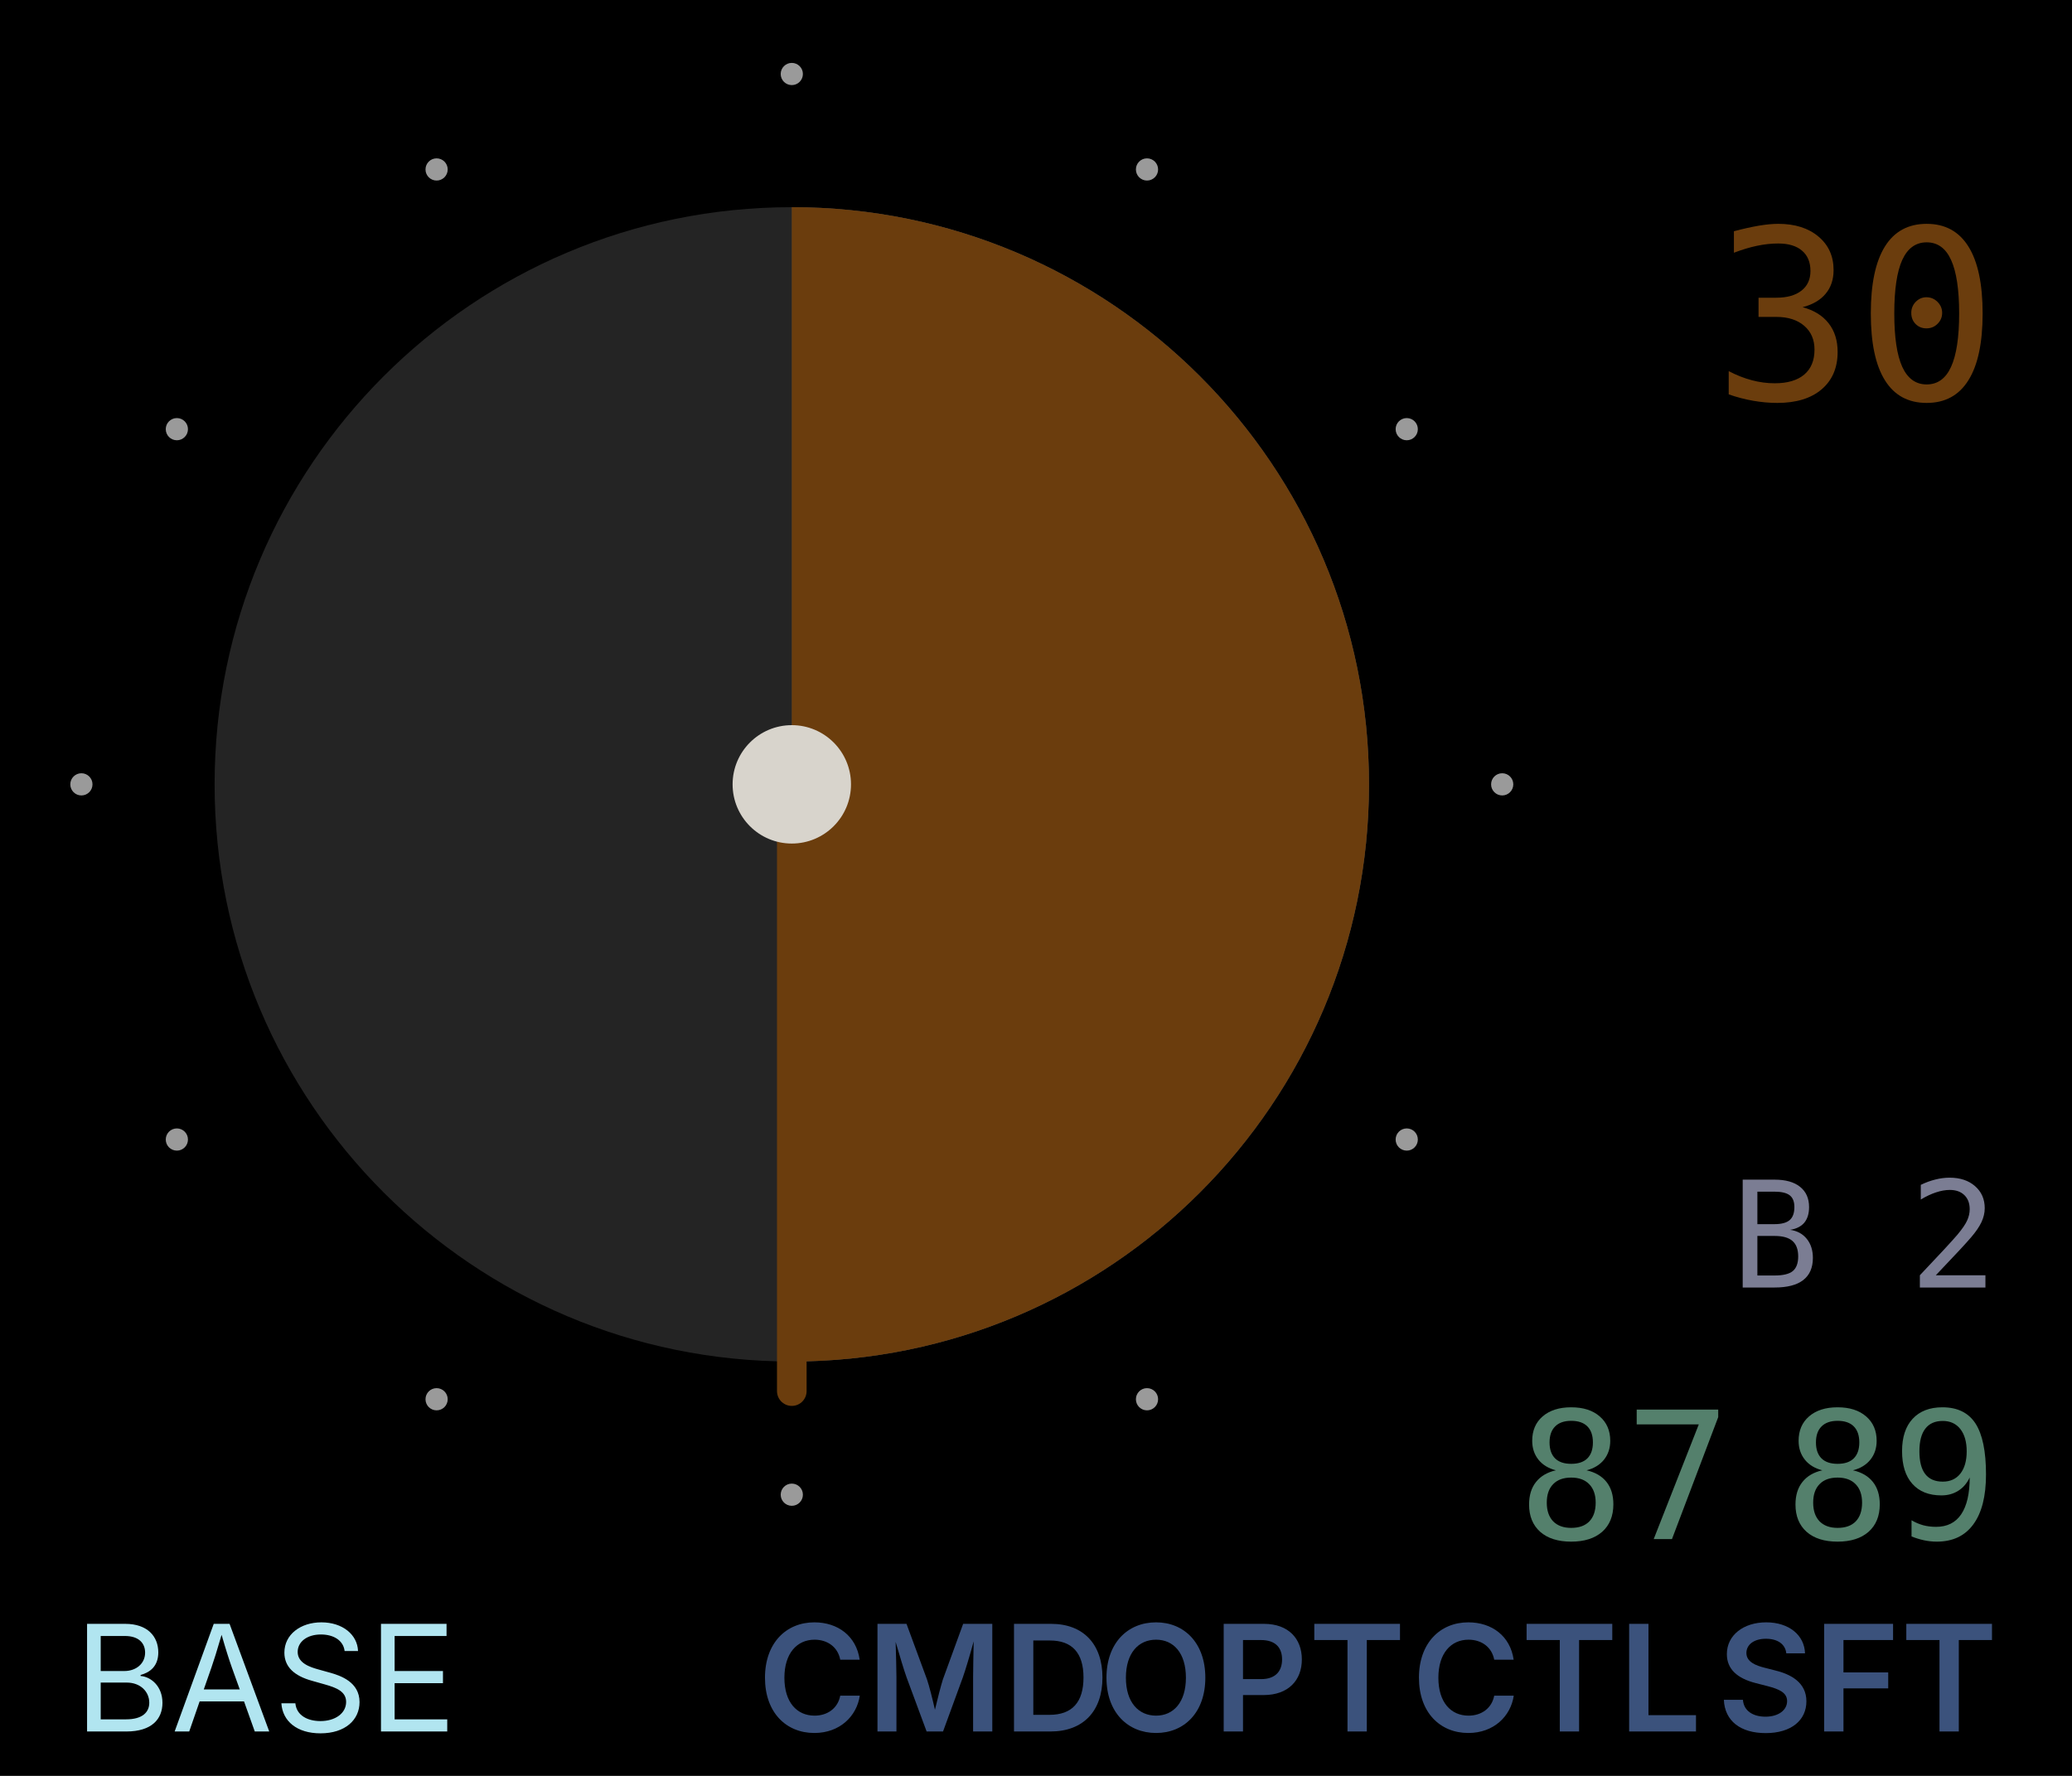
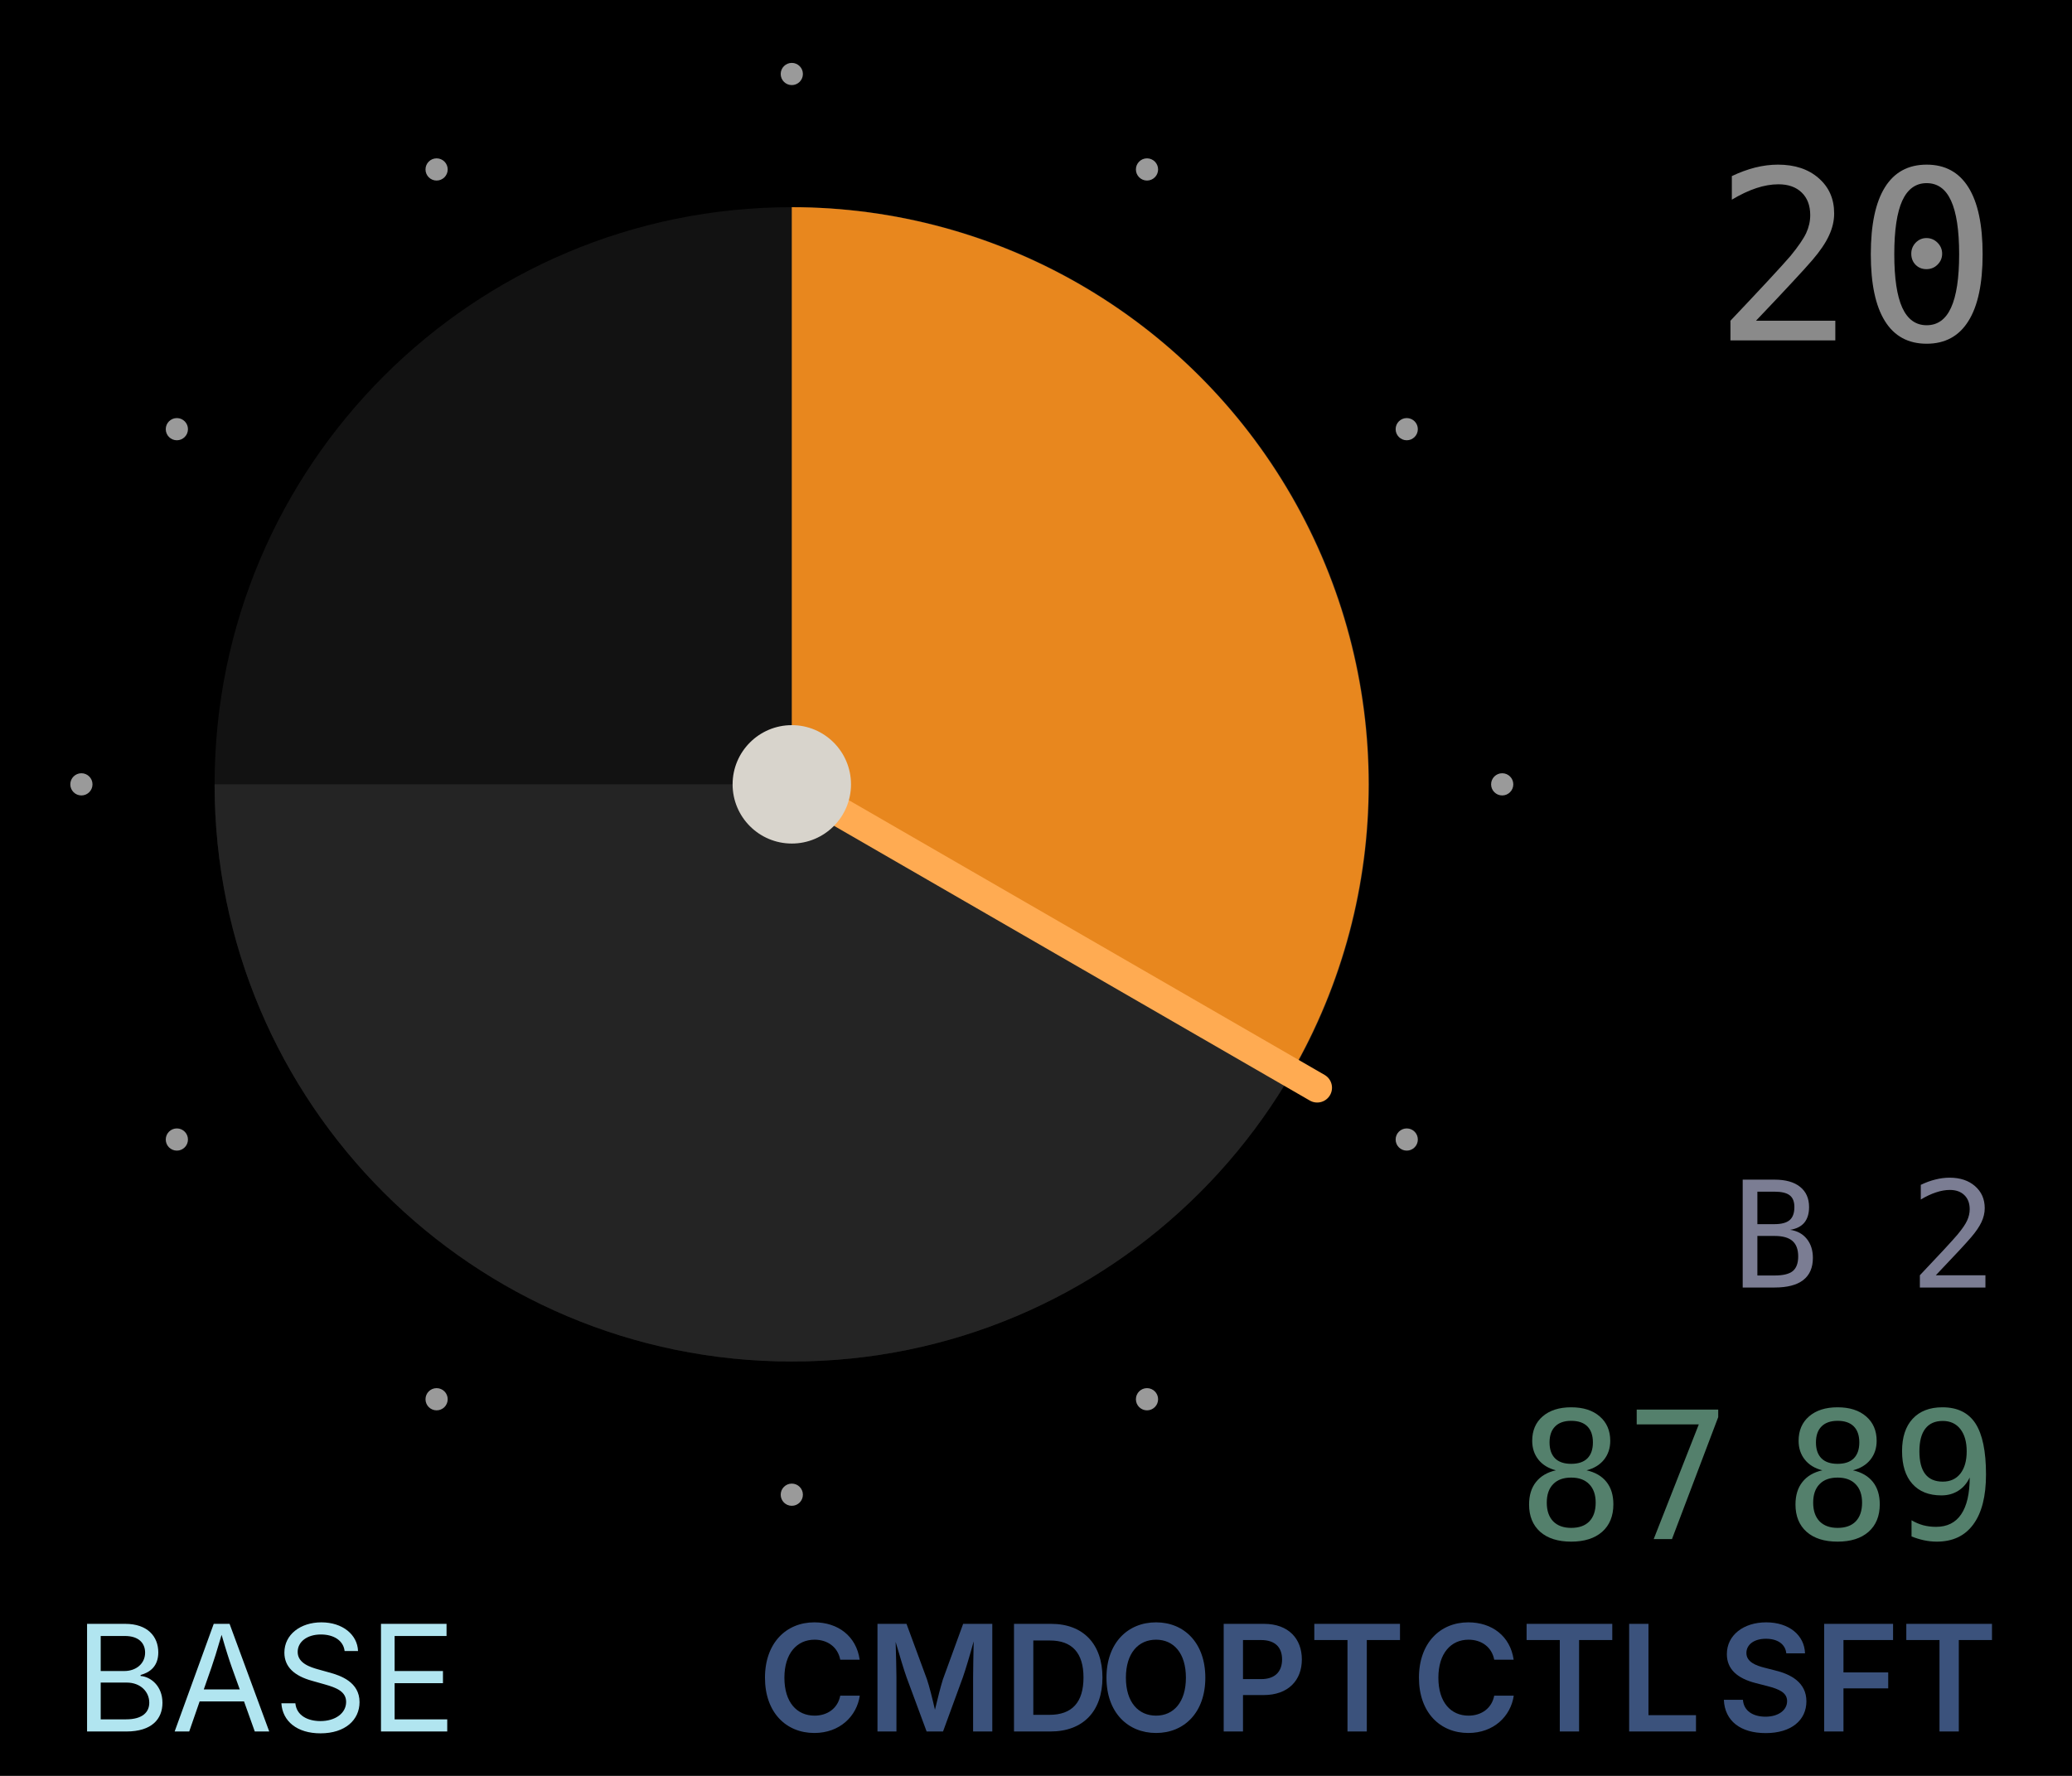
- <svg xmlns="http://www.w3.org/2000/svg" width="560" height="480" viewBox="0 0 280 240" role="img" aria-label="Dial layout, 30 minutes remaining of a 60 minute face">
+ <svg xmlns="http://www.w3.org/2000/svg" width="560" height="480" viewBox="0 0 280 240" role="img" aria-label="shipped concept, 20 minutes remaining">
  <rect width="280" height="240" fill="#000000" />
  <circle cx="107.0" cy="10.0" r="1.5" fill="#9a9a9a" />
  <circle cx="155.0" cy="22.9" r="1.5" fill="#9a9a9a" />
  <circle cx="190.1" cy="58.0" r="1.5" fill="#9a9a9a" />
  <circle cx="203.0" cy="106.0" r="1.5" fill="#9a9a9a" />
  <circle cx="190.1" cy="154.0" r="1.5" fill="#9a9a9a" />
  <circle cx="155.0" cy="189.1" r="1.5" fill="#9a9a9a" />
  <circle cx="107.0" cy="202.0" r="1.5" fill="#9a9a9a" />
  <circle cx="59.0" cy="189.1" r="1.5" fill="#9a9a9a" />
  <circle cx="23.9" cy="154.0" r="1.5" fill="#9a9a9a" />
  <circle cx="11.0" cy="106.0" r="1.5" fill="#9a9a9a" />
  <circle cx="23.9" cy="58.0" r="1.5" fill="#9a9a9a" />
  <circle cx="59.0" cy="22.9" r="1.5" fill="#9a9a9a" />
-   <circle cx="107" cy="106" r="78" fill="#242424" />
-   <path d="M 107 106 L 107 28 A 78 78 0 0 1 107.0 184.0 Z" fill="#3a3a3a" />
-   <path d="M 107 106 L 107 28 A 78 78 0 0 1 107.0 184.0 Z" fill="#6b3d0d" />
-   <line x1="107" y1="106" x2="107.0" y2="188.0" stroke="#6b3d0d" stroke-width="4" stroke-linecap="round" />
+   <circle cx="107" cy="106" r="78" fill="#121212" />
+   <path d="M 107 106 L 107 28 A 78 78 0 1 1 29.0 106.0 Z" fill="#242424" />
+   <path d="M 107 106 L 107 28 A 78 78 0 0 1 174.5 145.0 Z" fill="#e8871e" />
+   <line x1="107" y1="106" x2="178.0" y2="147.0" stroke="#ffab52" stroke-width="4" stroke-linecap="round" />
  <circle cx="107" cy="106" r="8" fill="#d8d4cc" />
-   <text x="270" y="54" text-anchor="end" font-family="ui-monospace,'SF Mono',Menlo,Consolas,monospace" font-size="32" fill="#6b3d0d">30</text>
+   <text x="270" y="46" text-anchor="end" font-family="ui-monospace,'SF Mono',Menlo,Consolas,monospace" font-size="32" fill="#8a8a8a">20</text>
  <text x="270" y="174" text-anchor="end" font-family="ui-monospace,'SF Mono',Menlo,Consolas,monospace" font-size="20" fill="#7b7d93">B 2</text>
  <text x="234" y="208" text-anchor="end" font-family="ui-monospace,'SF Mono',Menlo,Consolas,monospace" font-size="24" fill="#54806c">87</text>
  <text x="270" y="208" text-anchor="end" font-family="ui-monospace,'SF Mono',Menlo,Consolas,monospace" font-size="24" fill="#54806c">89</text>
  <text x="10" y="234" font-family="Inter,'Helvetica Neue',Arial,sans-serif" font-size="20" fill="#b1e5f0">BASE</text>
  <text x="150" y="234" text-anchor="end" font-family="Inter,'Helvetica Neue',Arial,sans-serif" font-size="20" font-weight="600" fill="#3b527c">CMD</text>
  <text x="190" y="234" text-anchor="end" font-family="Inter,'Helvetica Neue',Arial,sans-serif" font-size="20" font-weight="600" fill="#3b527c">OPT</text>
  <text x="230" y="234" text-anchor="end" font-family="Inter,'Helvetica Neue',Arial,sans-serif" font-size="20" font-weight="600" fill="#3b527c">CTL</text>
  <text x="270" y="234" text-anchor="end" font-family="Inter,'Helvetica Neue',Arial,sans-serif" font-size="20" font-weight="600" fill="#3b527c">SFT</text>
</svg>
